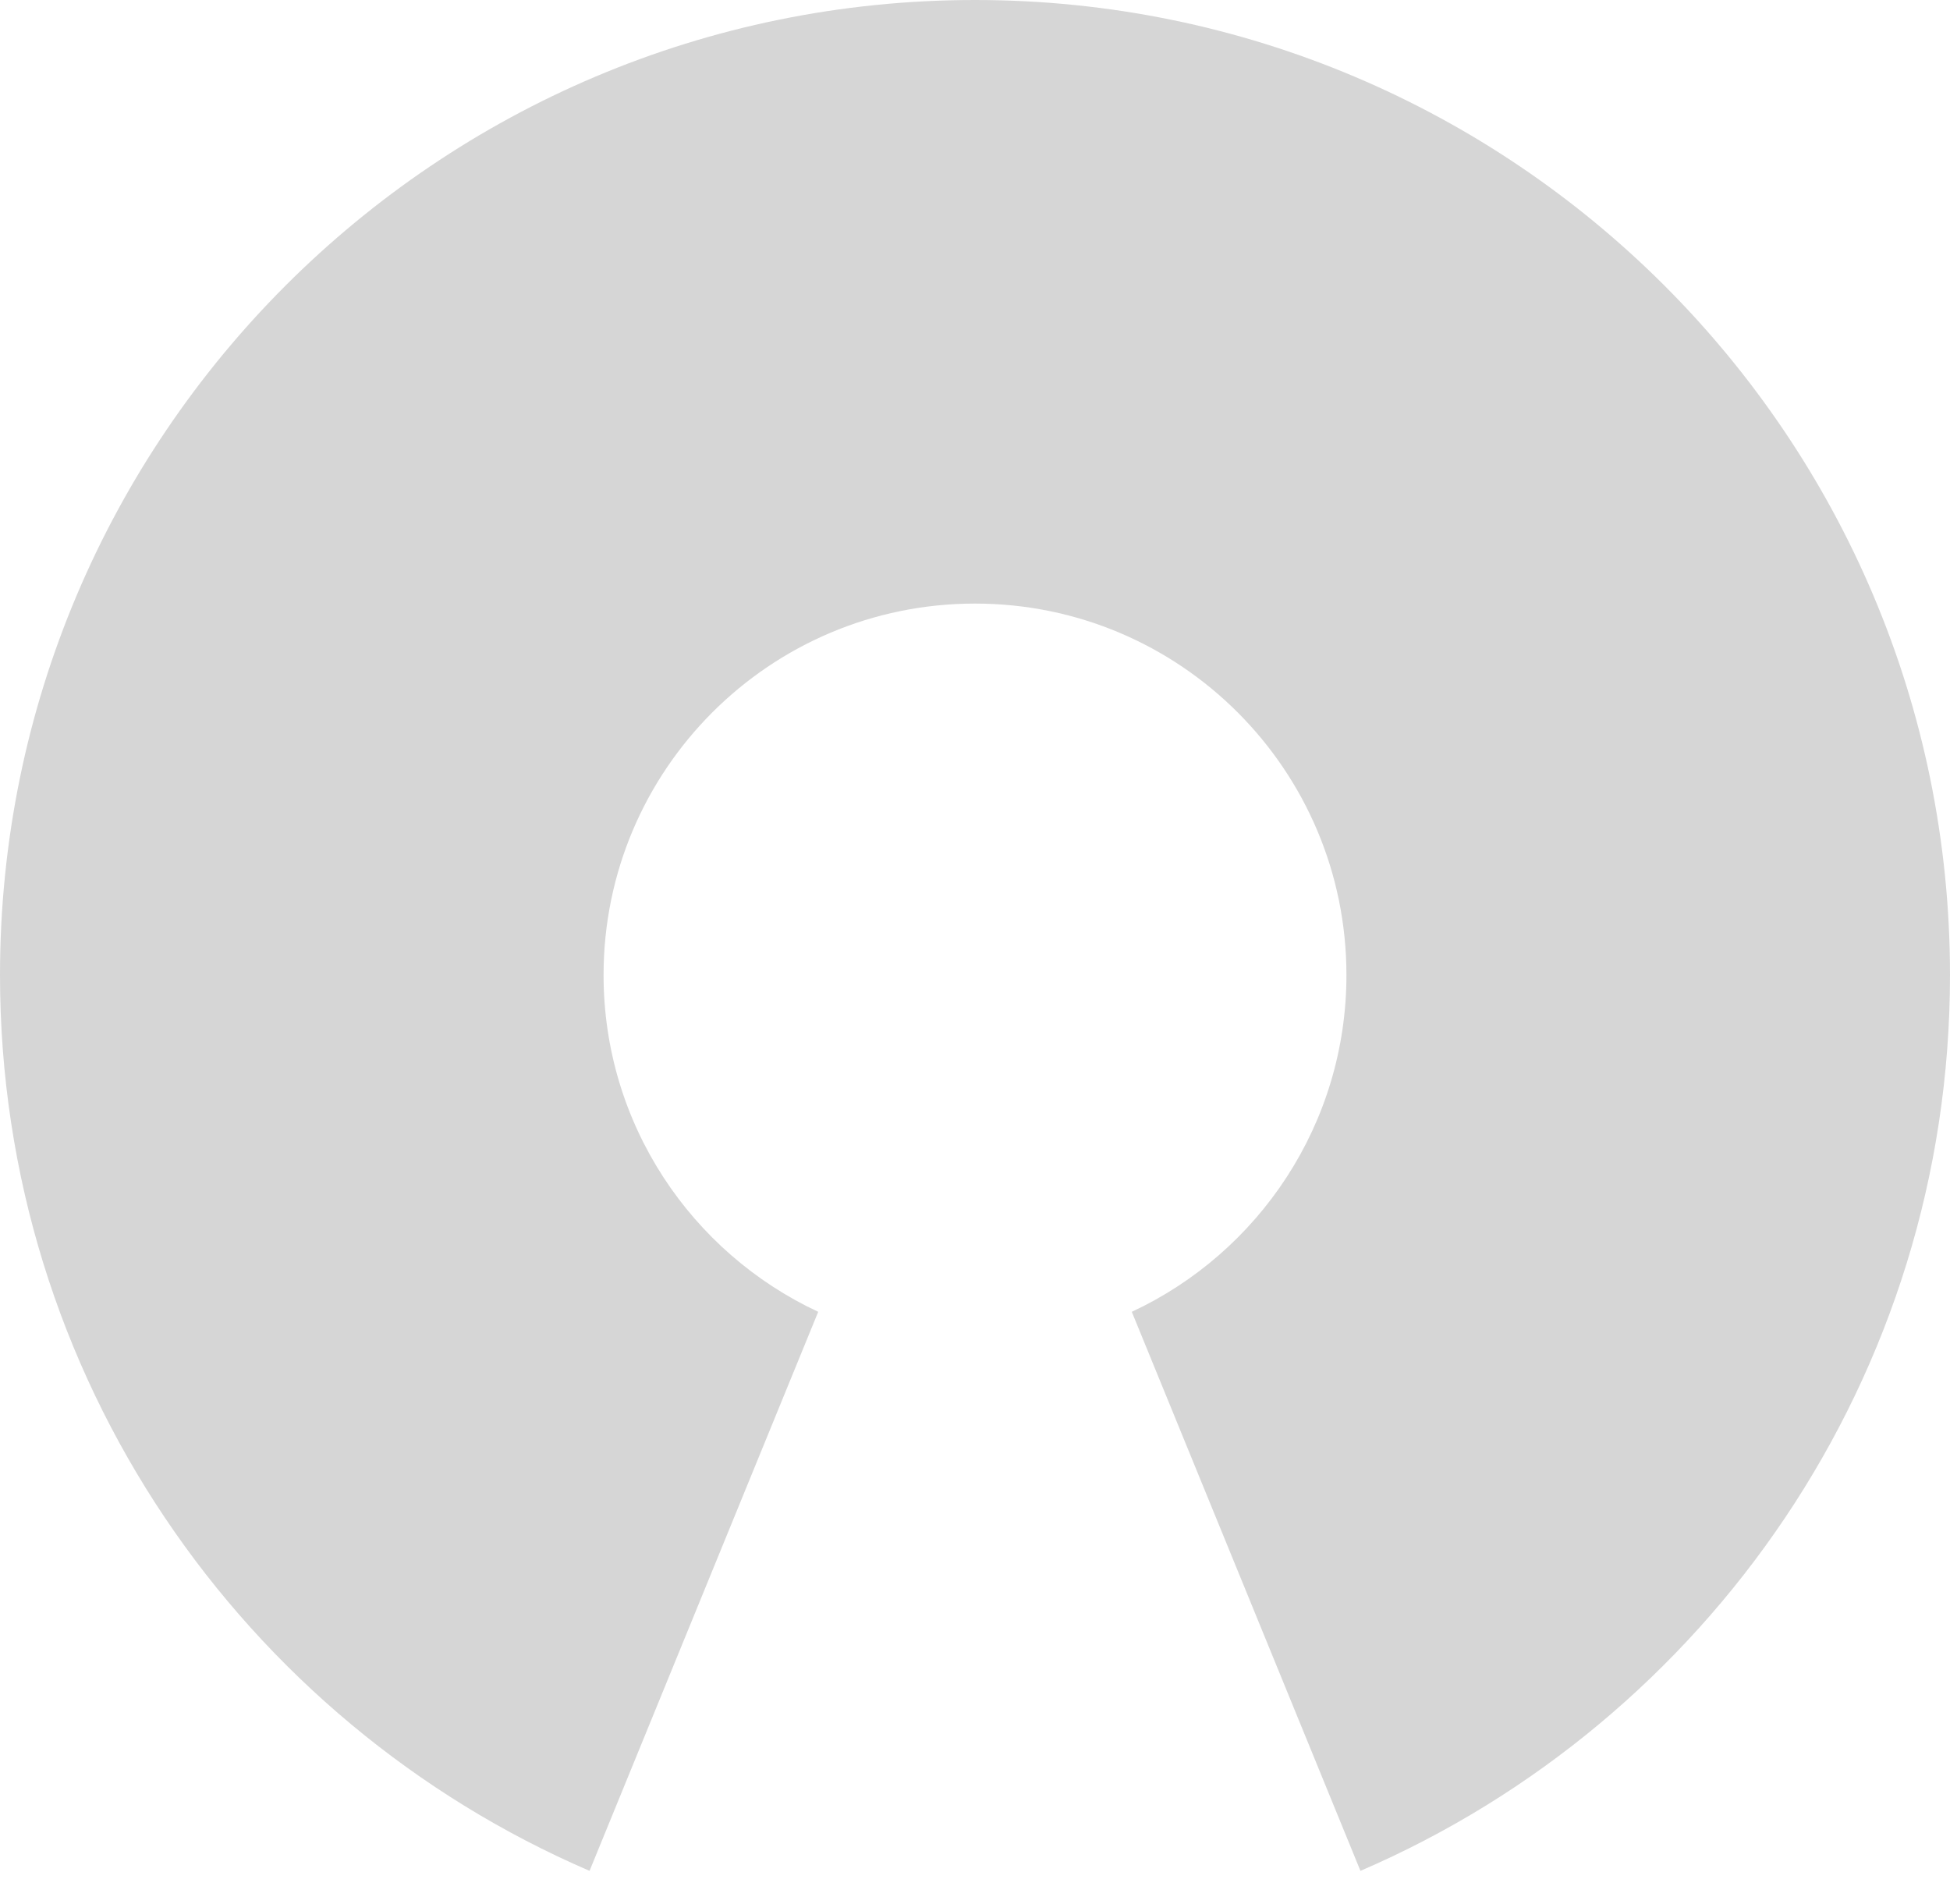
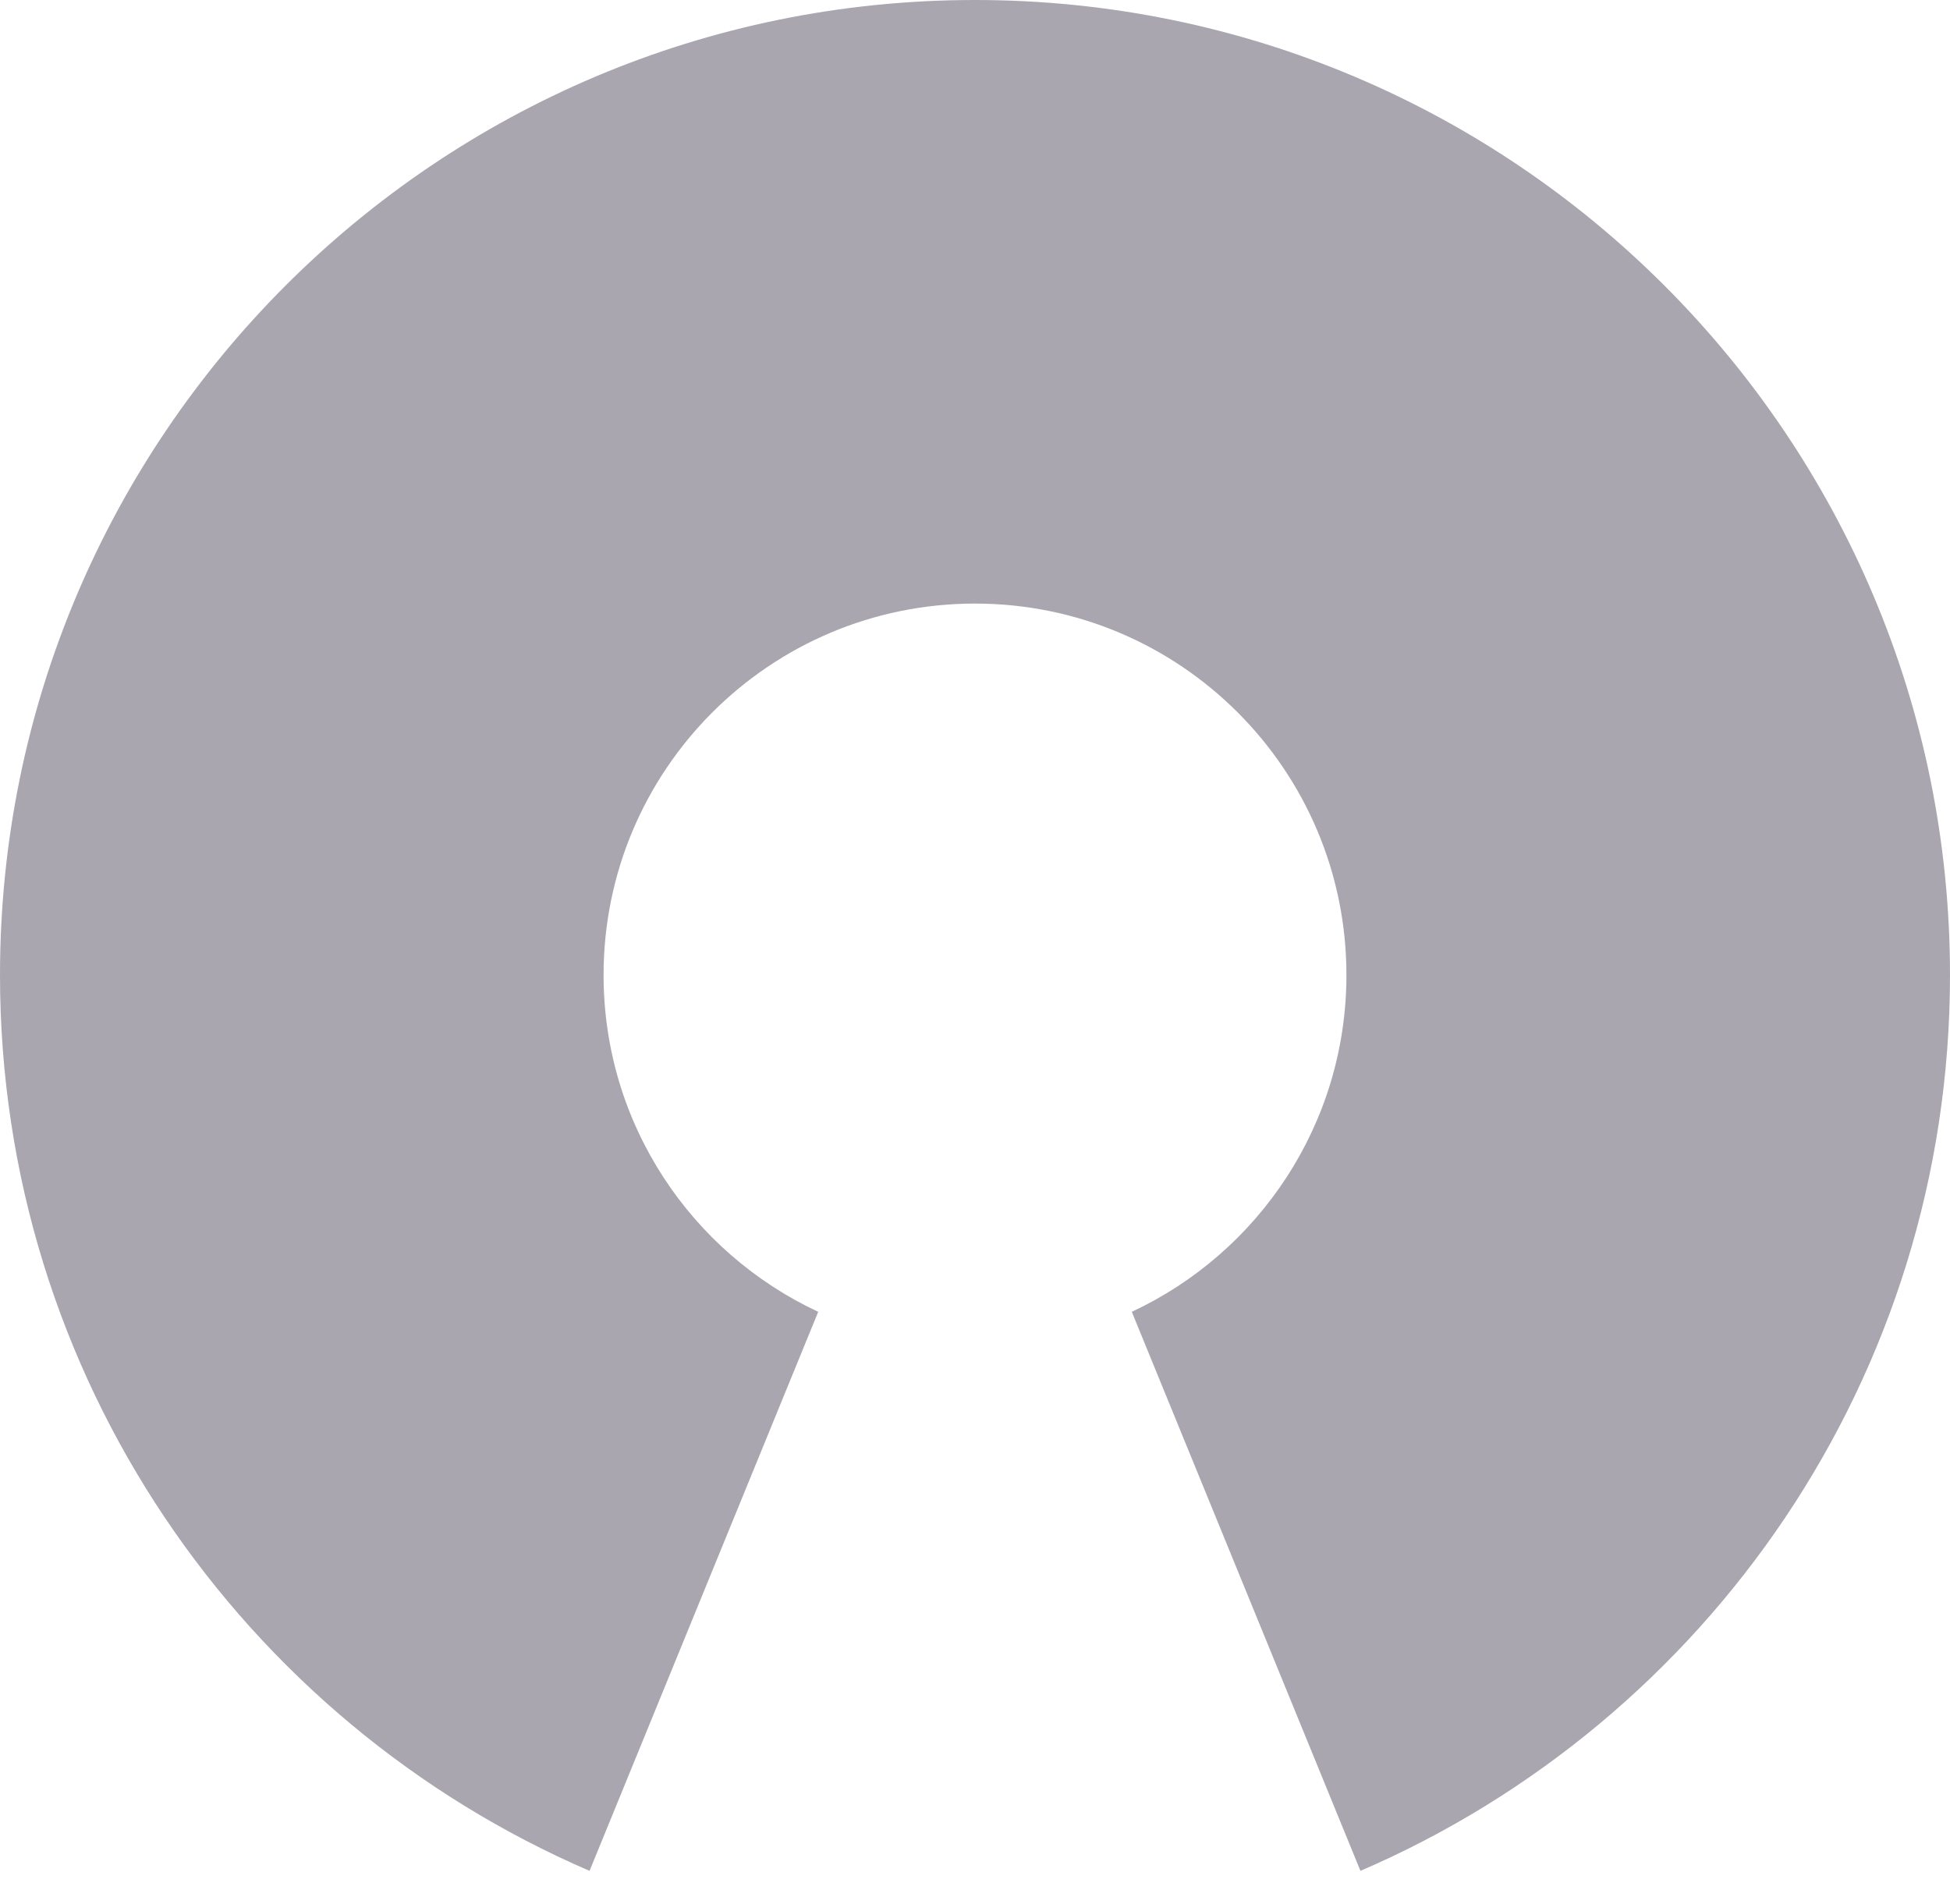
<svg xmlns="http://www.w3.org/2000/svg" width="42px" height="41px" viewBox="0 0 42 41" version="1.1">
  <defs />
-   <g id="13-april-2016" stroke="none" stroke-width="1" fill="none" fill-rule="evenodd" opacity="0.8">
-     <g id="homepage-copy-5" transform="translate(-490, -760)" fill="#CCCCCC">
+   <g id="13-april-2016" stroke="none" stroke-width="1" fill="none" fill-rule="evenodd">
+     <g id="homepage-copy-5" transform="translate(-490, -760)" fill="#A9A6AF">
      <g id="Group-11" transform="translate(490, 760)">
        <path d="M17.623,28.254 L12.698,40.295 C5.229,37.077 0,29.649 0,21 C0,9.402 9.402,0 21,0 C32.598,0 42,9.402 42,21 C42,29.649 36.771,37.077 29.302,40.295 L24.377,28.254 C27.107,26.981 29,24.212 29,21 C29,16.582 25.418,13 21,13 C16.582,13 13,16.582 13,21 C13,24.212 14.893,26.981 17.623,28.254 Z" id="Combined-Shape" />
      </g>
    </g>
  </g>
</svg>
